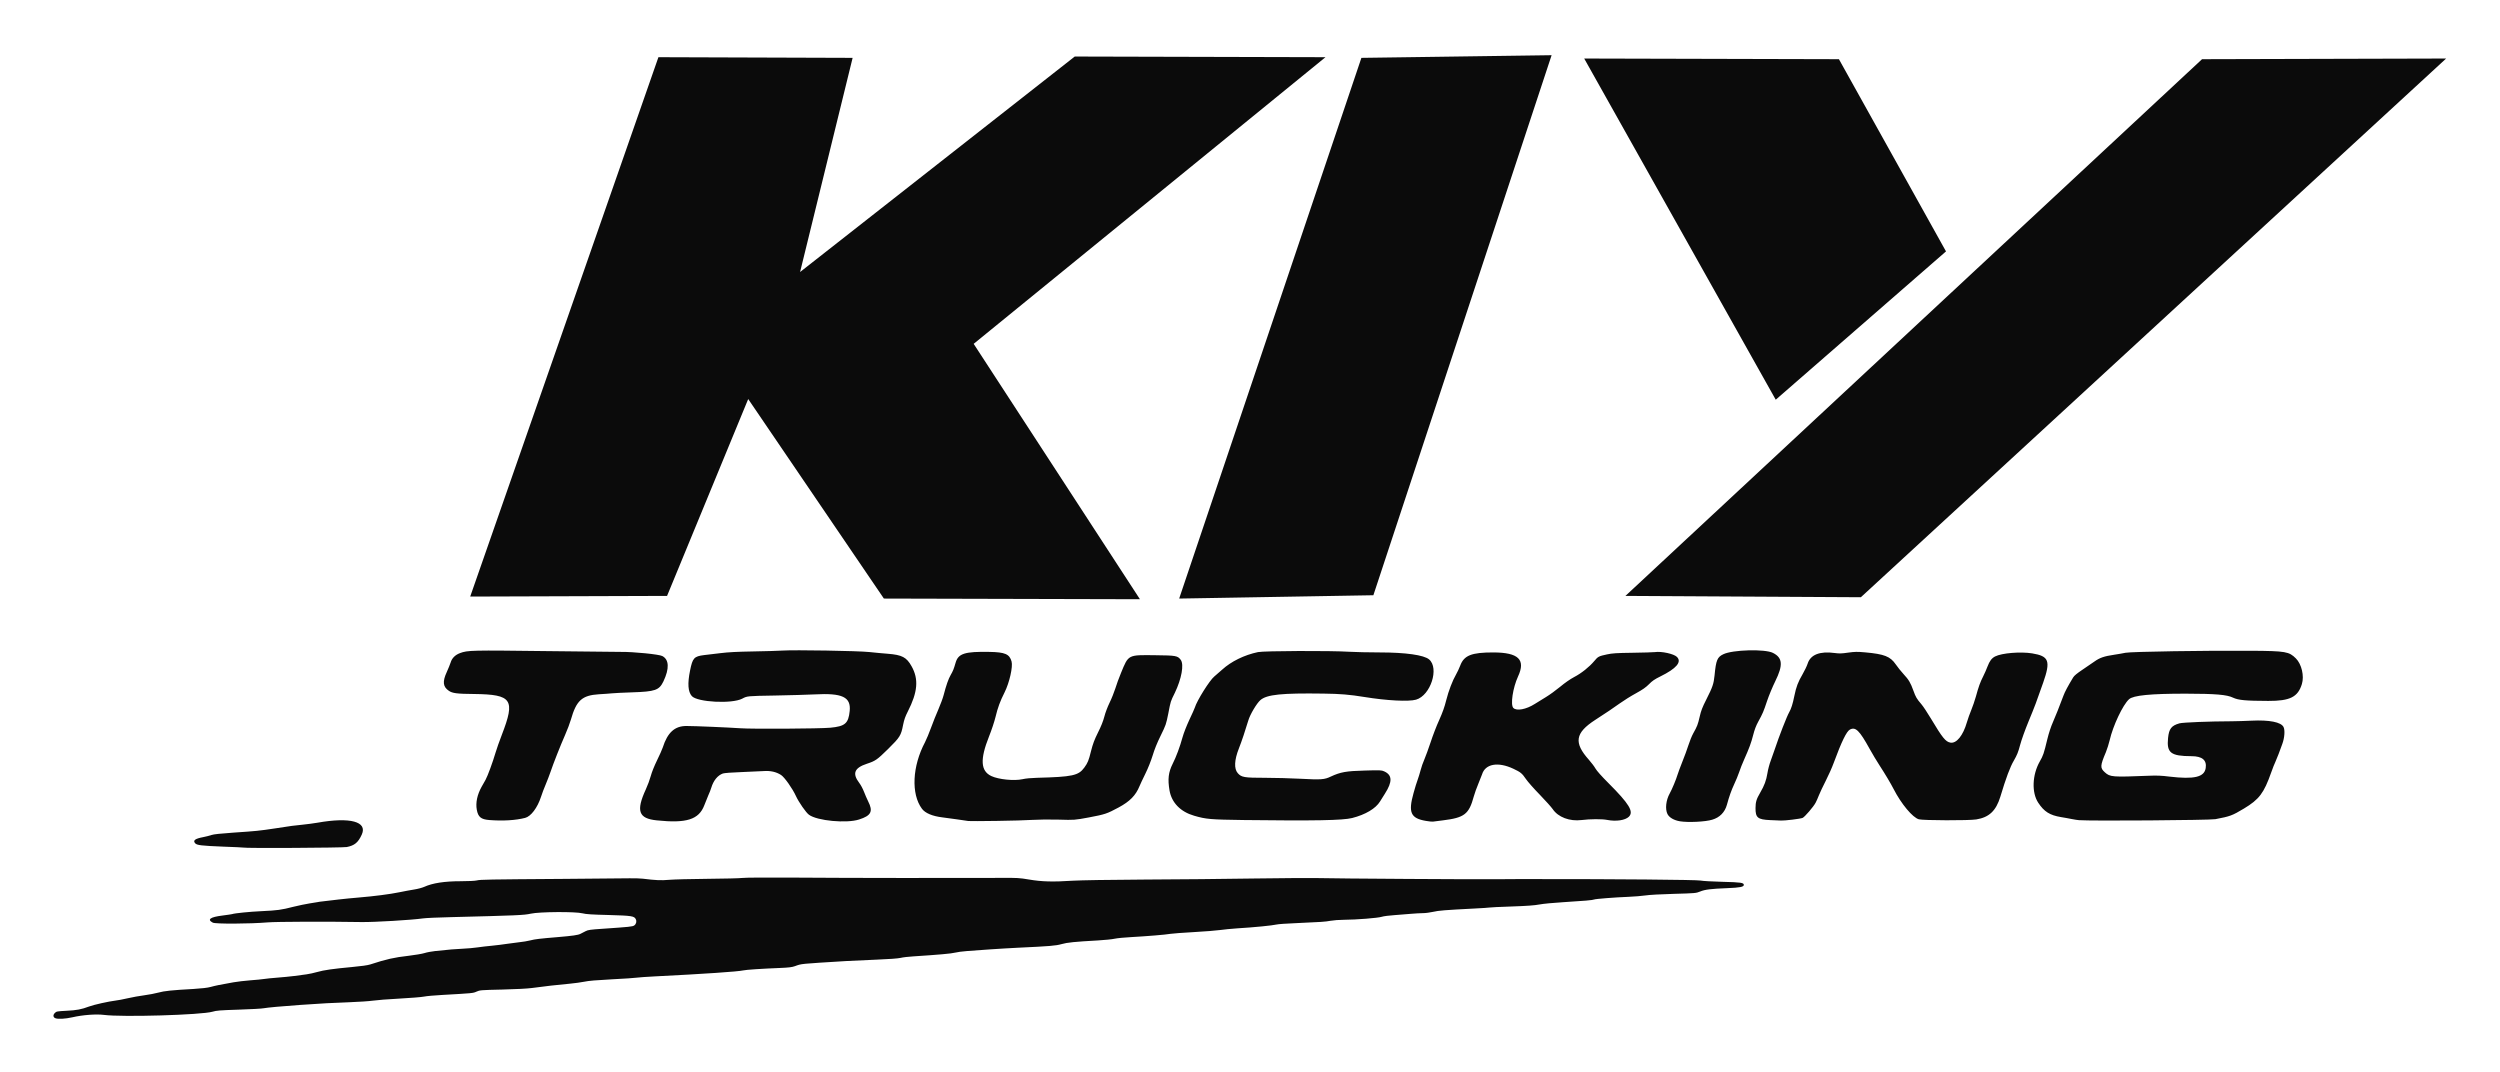
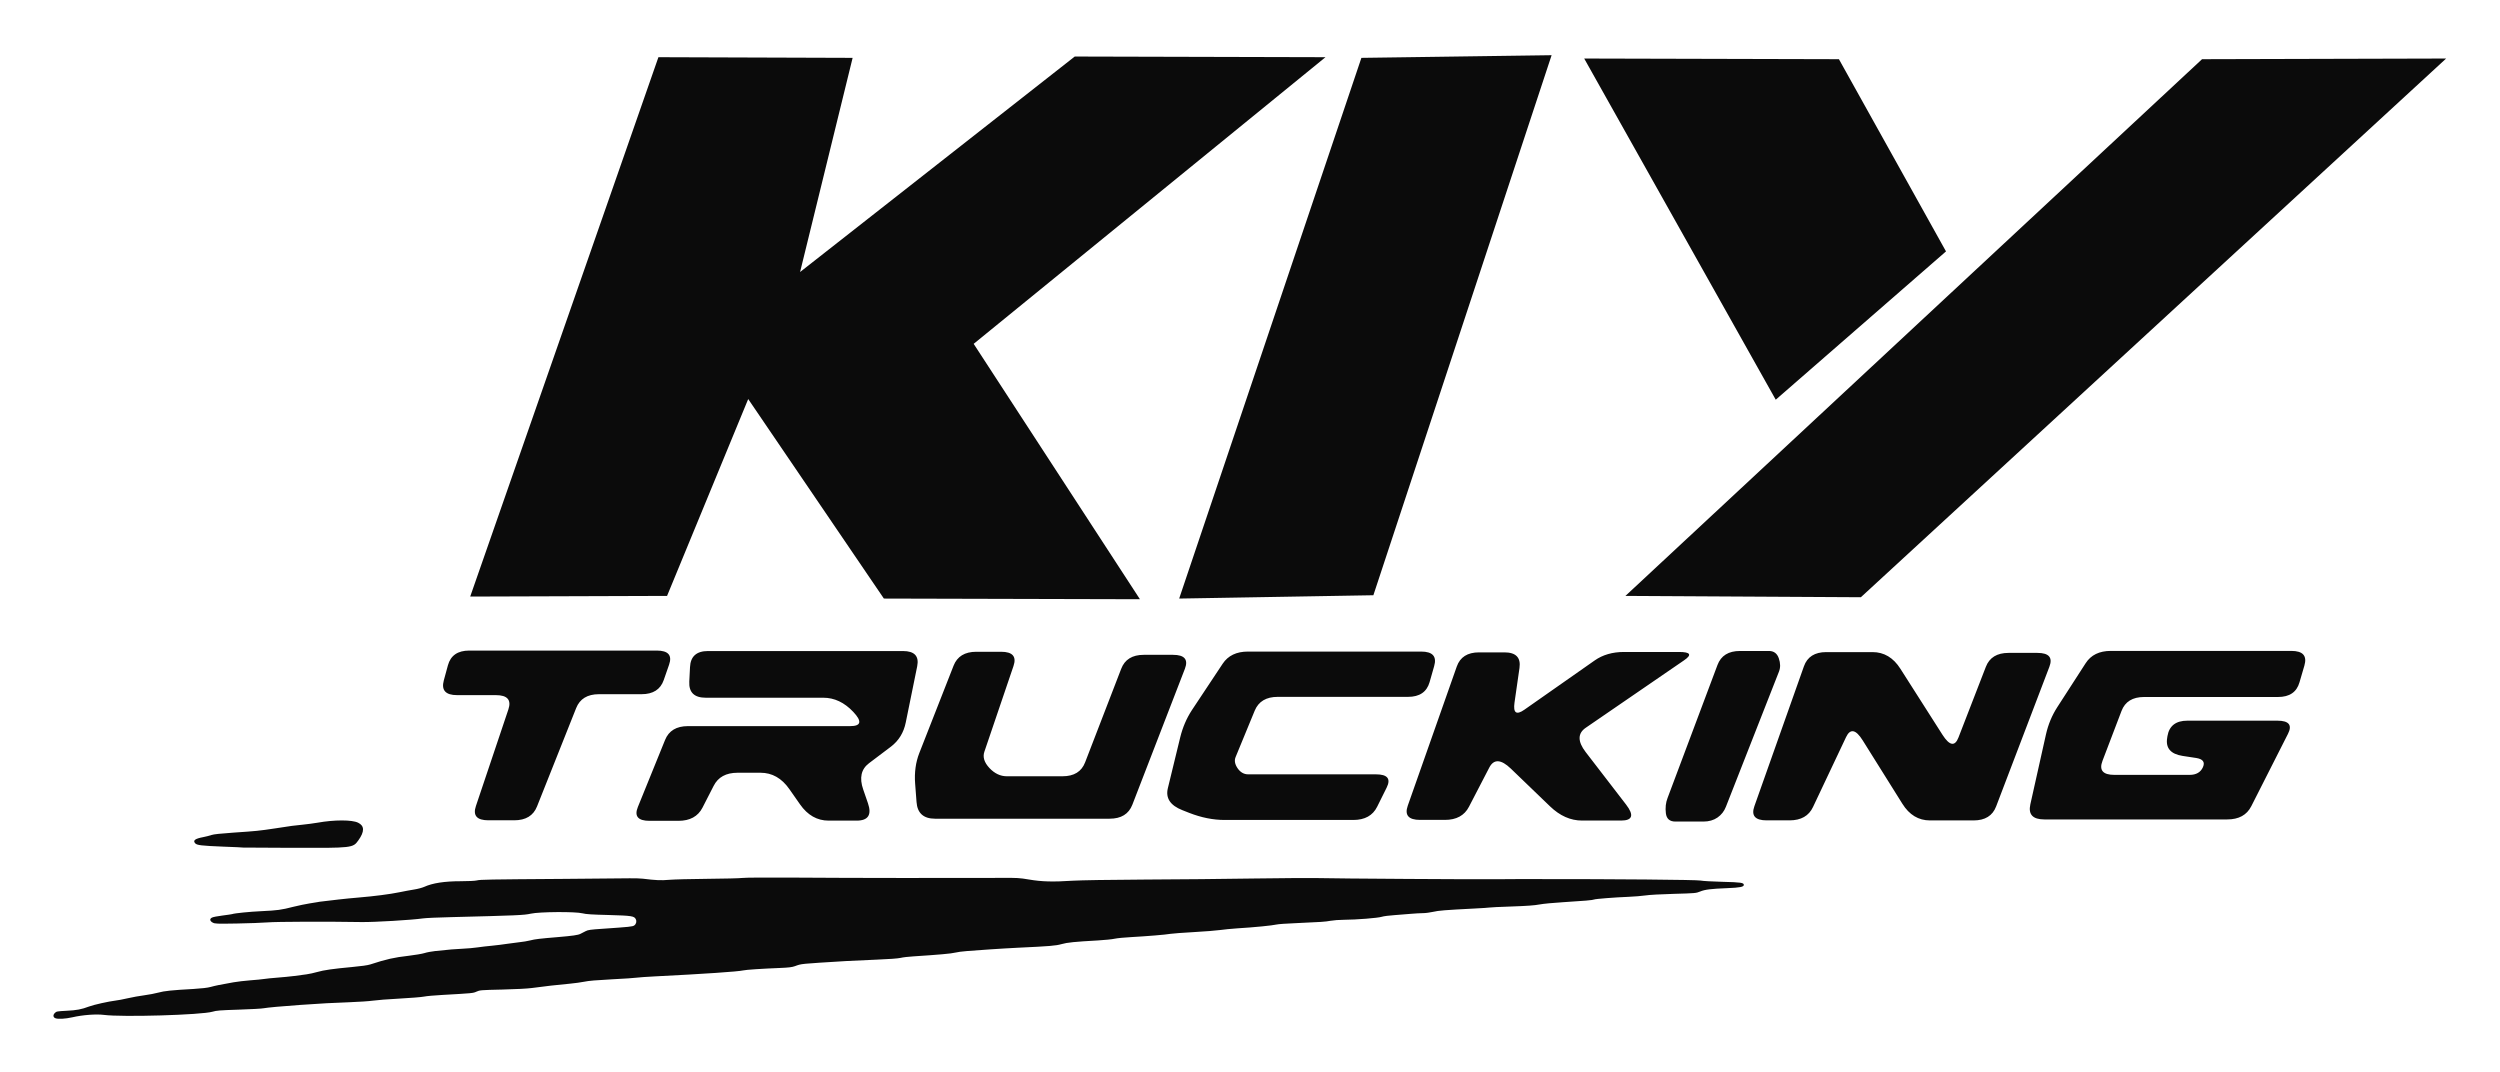
<svg xmlns="http://www.w3.org/2000/svg" viewBox="403 104 3759 1611" width="3759" height="1611">
  <g id="kiy">
    <path fill="#0B0B0B" fill-rule="evenodd" d="M2785.0,192.0L3073.0,705.0L3329.0,482.0L3168.0,193.0ZM4081.0,192.0L3714.0,193.0L2847.0,1000.0L3201.0,1002.0ZM2736.0,187.0L2450.0,191.0L2176.0,1004.0L2468.0,999.0ZM2396.0,190.0L2019.0,189.0L1606.0,513.0L1685.0,191.0L1393.0,190.0L1110.0,1001.0L1406.0,1000.0L1528.0,704.0L1732.0,1004.0L2117.0,1005.0L1867.0,621.0Z" />
  </g>
  <g id="trucking">
-     <path fill="#0B0B0B" fill-rule="evenodd" d="M486.3,1635.0C482.8,1633.6 482.4,1630.2 485.4,1627.2C487.8,1624.7 488.6,1624.6 502.9,1623.8C518.2,1623.1 525.4,1621.7 536.9,1617.4C543.9,1614.7 566.6,1609.7 576.5,1608.5C579.8,1608.2 588.1,1606.6 595.0,1605.0C601.9,1603.4 613.1,1601.4 620.0,1600.5C626.9,1599.6 636.3,1597.8 641.0,1596.5C649.8,1594.0 661.5,1592.8 694.0,1591.0C706.6,1590.2 714.9,1589.3 720.0,1587.9C727.3,1585.9 731.8,1585.0 754.0,1581.0C759.8,1580.0 771.2,1578.6 779.5,1578.0C787.8,1577.4 797.0,1576.5 800.0,1576.0C803.0,1575.5 811.9,1574.6 819.8,1574.0C827.7,1573.4 839.2,1572.3 845.3,1571.5C851.5,1570.6 859.9,1569.5 864.0,1569.0C868.1,1568.4 875.3,1566.9 880.0,1565.5C890.0,1562.6 903.6,1560.7 932.5,1558.0C945.8,1556.8 955.7,1555.4 959.5,1554.2C984.0,1546.2 995.5,1543.6 1017.5,1541.1C1026.8,1540.0 1037.5,1538.2 1041.1,1537.1C1044.7,1535.9 1052.0,1534.6 1057.3,1534.0C1080.1,1531.6 1086.2,1531.1 1098.5,1530.5C1105.7,1530.2 1115.8,1529.3 1121.0,1528.5C1126.2,1527.7 1135.9,1526.6 1142.5,1526.0C1149.1,1525.4 1159.9,1524.0 1166.5,1523.0C1173.1,1522.0 1181.7,1520.9 1185.5,1520.5C1189.3,1520.2 1196.0,1519.0 1200.2,1518.0C1207.4,1516.1 1214.6,1515.3 1242.0,1513.0C1264.2,1511.1 1272.2,1510.0 1275.8,1508.1C1277.8,1507.1 1281.4,1505.2 1283.6,1504.1C1287.1,1502.2 1291.0,1501.7 1309.1,1500.5C1349.5,1497.7 1353.9,1497.3 1356.5,1495.6C1359.5,1493.6 1360.6,1489.7 1359.1,1486.4C1356.8,1481.3 1353.2,1480.8 1318.0,1479.8C1292.8,1479.2 1284.0,1478.6 1279.0,1477.3C1268.4,1474.5 1214.0,1474.9 1201.0,1477.8C1191.0,1480.1 1180.1,1480.5 1081.6,1483.0C1062.4,1483.4 1043.3,1484.3 1039.1,1484.9C1022.5,1487.3 965.6,1490.7 946.5,1490.4C895.2,1489.5 818.5,1489.8 805.5,1490.9C777.8,1493.2 727.0,1493.4 723.0,1491.3C714.0,1486.6 718.9,1482.9 737.5,1480.6C744.7,1479.7 751.1,1478.7 751.8,1478.5C755.7,1477.1 779.0,1474.8 796.6,1474.0C820.0,1472.9 825.7,1472.2 844.3,1467.4C851.9,1465.5 862.7,1463.3 868.3,1462.4C873.9,1461.6 879.2,1460.7 880.0,1460.5C880.8,1460.2 885.3,1459.6 890.0,1459.1C894.7,1458.5 904.6,1457.4 912.0,1456.5C919.4,1455.6 933.1,1454.3 942.5,1453.5C965.3,1451.6 988.9,1448.6 1003.5,1445.6C1010.1,1444.2 1020.0,1442.4 1025.5,1441.5C1030.9,1440.7 1037.9,1438.8 1040.8,1437.5C1053.3,1431.8 1071.2,1429.0 1096.0,1429.0C1106.9,1429.0 1117.5,1428.5 1120.0,1427.8C1125.2,1426.5 1135.7,1426.3 1251.0,1425.5C1298.0,1425.1 1342.3,1424.7 1349.5,1424.6C1356.7,1424.5 1365.7,1424.7 1369.5,1425.2C1389.1,1427.6 1396.9,1428.0 1409.0,1426.9C1415.9,1426.3 1442.0,1425.6 1467.0,1425.4C1492.0,1425.2 1515.4,1424.6 1519.0,1424.1C1523.0,1423.5 1555.9,1423.3 1603.5,1423.6C1676.0,1424.2 1848.6,1424.3 1908.5,1424.0C1932.6,1423.8 1935.6,1424.0 1950.5,1426.5C1969.4,1429.7 1985.9,1430.2 2016.5,1428.2C2028.7,1427.5 2070.7,1426.8 2124.5,1426.5C2172.9,1426.3 2247.1,1425.6 2289.5,1424.9C2331.8,1424.3 2374.8,1424.0 2385.0,1424.3C2407.7,1425.0 2630.1,1426.4 2653.0,1426.0C2662.1,1425.9 2675.9,1425.8 2683.8,1425.8C2691.6,1425.8 2703.8,1425.8 2711.0,1425.8C2830.6,1425.7 2954.6,1426.8 2960.0,1428.0C2963.0,1428.7 2977.9,1429.5 2993.0,1429.9C3020.9,1430.6 3025.0,1431.2 3025.0,1434.6C3025.0,1437.5 3018.9,1438.7 3000.5,1439.4C2975.3,1440.4 2966.6,1441.5 2959.3,1444.5C2953.2,1447.0 2952.2,1447.1 2919.7,1448.0C2900.8,1448.5 2882.4,1449.5 2877.0,1450.4C2871.8,1451.2 2860.1,1452.1 2851.0,1452.5C2832.0,1453.2 2801.4,1455.6 2799.9,1456.5C2798.5,1457.4 2784.1,1458.7 2754.0,1460.5C2739.0,1461.4 2723.2,1462.9 2717.5,1464.0C2710.2,1465.4 2698.9,1466.2 2675.5,1467.0C2657.9,1467.6 2642.9,1468.3 2642.1,1468.6C2641.4,1468.8 2631.9,1469.5 2621.1,1470.0C2574.6,1472.4 2566.2,1473.1 2558.0,1475.0C2553.3,1476.1 2546.3,1477.0 2542.5,1477.0C2538.7,1477.0 2530.6,1477.5 2524.6,1478.0C2518.7,1478.6 2507.4,1479.5 2499.6,1480.0C2491.9,1480.5 2483.2,1481.6 2480.5,1482.5C2474.9,1484.3 2442.7,1486.9 2423.5,1487.0C2416.9,1487.0 2407.9,1487.7 2403.5,1488.5C2395.2,1490.0 2390.7,1490.3 2350.5,1492.1C2337.3,1492.6 2324.7,1493.5 2322.5,1494.1C2316.1,1495.6 2289.4,1498.3 2262.9,1499.9C2254.3,1500.5 2242.8,1501.6 2237.4,1502.4C2232.0,1503.2 2214.2,1504.6 2198.0,1505.5C2181.8,1506.4 2166.0,1507.6 2163.0,1508.1C2155.9,1509.4 2127.6,1511.7 2104.3,1513.0C2094.3,1513.5 2083.1,1514.6 2079.3,1515.4C2075.6,1516.3 2064.4,1517.4 2054.5,1518.0C2018.6,1520.0 2007.7,1521.1 1999.0,1523.6C1990.3,1526.0 1982.6,1526.7 1933.5,1529.0C1922.5,1529.5 1903.6,1530.7 1891.5,1531.5C1879.4,1532.4 1863.9,1533.5 1857.0,1534.0C1850.1,1534.5 1842.0,1535.6 1839.0,1536.4C1834.1,1537.8 1813.7,1539.6 1776.5,1542.0C1769.3,1542.4 1760.6,1543.4 1757.0,1544.3C1752.9,1545.2 1739.8,1546.2 1721.5,1546.9C1705.5,1547.5 1685.1,1548.5 1676.0,1549.0C1604.6,1553.4 1608.8,1552.9 1598.0,1556.8C1593.8,1558.3 1588.7,1558.9 1576.5,1559.4C1548.7,1560.5 1524.6,1562.1 1520.5,1563.1C1513.0,1564.9 1461.4,1568.4 1387.5,1572.1C1375.4,1572.7 1363.2,1573.6 1360.5,1574.0C1357.8,1574.5 1340.9,1575.6 1323.0,1576.5C1300.3,1577.7 1287.8,1578.7 1281.5,1580.1C1276.5,1581.1 1267.1,1582.4 1260.5,1583.0C1245.5,1584.3 1217.0,1587.5 1202.5,1589.6C1195.6,1590.5 1178.9,1591.4 1158.0,1591.9C1126.1,1592.6 1124.3,1592.8 1119.5,1595.0C1114.2,1597.4 1113.9,1597.4 1068.0,1600.0C1056.7,1600.6 1044.3,1601.7 1040.4,1602.5C1036.5,1603.3 1019.9,1604.6 1003.4,1605.5C987.0,1606.3 969.0,1607.8 963.5,1608.6C958.0,1609.4 941.8,1610.5 927.5,1611.0C902.9,1611.9 886.9,1612.7 854.5,1615.0C827.5,1616.9 804.5,1619.0 799.5,1620.0C796.8,1620.6 779.9,1621.5 762.0,1622.1C734.0,1623.0 728.5,1623.4 722.5,1625.2C706.0,1630.1 586.7,1633.6 559.3,1630.0C547.9,1628.5 527.4,1630.0 511.8,1633.6C501.1,1636.0 490.3,1636.6 486.3,1635.0ZM768.7,1378.4C768.6,1378.2 755.0,1377.6 738.5,1377.0C706.1,1375.7 699.1,1374.9 696.5,1372.0C692.6,1367.7 696.2,1365.0 709.0,1362.6C713.1,1361.8 718.5,1360.4 721.0,1359.5C724.1,1358.4 734.4,1357.3 754.5,1355.9C787.4,1353.7 792.9,1353.2 816.5,1349.6C841.6,1345.7 845.4,1345.2 858.0,1344.0C864.3,1343.4 874.5,1342.0 880.5,1341.0C929.5,1332.3 955.8,1339.4 947.0,1358.8C941.6,1370.8 936.1,1375.3 924.4,1377.6C917.6,1378.8 769.9,1379.6 768.7,1378.4ZM2547.0,1338.3C2524.1,1334.4 2520.2,1325.8 2528.4,1296.5C2530.5,1288.8 2533.3,1279.7 2534.6,1276.4C2535.9,1273.0 2537.8,1266.6 2539.0,1262.1C2540.1,1257.6 2542.7,1250.3 2544.7,1245.8C2546.7,1241.2 2550.9,1229.6 2554.1,1220.0C2557.2,1210.4 2563.0,1195.3 2567.0,1186.6C2572.1,1175.2 2575.1,1166.8 2577.5,1157.0C2581.1,1142.7 2587.0,1127.3 2592.4,1118.0C2594.2,1115.0 2596.9,1109.1 2598.5,1105.0C2604.3,1089.4 2615.4,1085.0 2648.4,1085.0C2686.3,1085.1 2697.3,1095.8 2685.5,1121.2C2677.7,1138.2 2673.8,1163.9 2678.5,1168.5C2683.4,1173.4 2697.8,1170.7 2710.8,1162.4C2714.5,1160.0 2722.0,1155.4 2727.5,1152.1C2733.0,1148.8 2742.6,1141.8 2748.9,1136.6C2756.1,1130.6 2763.9,1125.2 2769.9,1122.0C2780.9,1116.3 2792.7,1106.8 2800.1,1098.0C2805.8,1091.1 2806.9,1090.6 2819.5,1087.9C2826.9,1086.3 2833.7,1085.8 2857.8,1085.5C2873.9,1085.3 2888.9,1084.8 2891.3,1084.5C2901.1,1083.0 2919.8,1087.1 2924.4,1091.7C2932.1,1099.3 2923.7,1109.2 2899.5,1121.1C2890.8,1125.4 2887.3,1127.8 2882.4,1132.8C2877.7,1137.5 2873.1,1140.8 2862.9,1146.4C2855.5,1150.4 2844.5,1157.3 2838.5,1161.6C2827.7,1169.3 2819.6,1174.8 2801.5,1186.5C2771.3,1206.1 2769.0,1220.7 2792.2,1246.6C2795.9,1250.8 2800.3,1256.6 2801.9,1259.5C2803.8,1262.9 2811.2,1271.2 2821.2,1281.2C2852.8,1312.8 2859.8,1324.4 2852.2,1332.0C2846.7,1337.4 2832.9,1339.5 2819.4,1336.8C2811.8,1335.3 2793.7,1335.4 2781.2,1337.0C2763.1,1339.3 2745.7,1332.7 2737.6,1320.5C2735.6,1317.6 2726.9,1307.9 2718.3,1299.0C2709.6,1290.1 2700.3,1279.6 2697.5,1275.5C2691.5,1266.7 2689.5,1265.1 2678.5,1259.9C2655.4,1249.0 2636.2,1252.5 2631.4,1268.4C2631.1,1269.5 2628.6,1275.7 2626.0,1282.0C2623.3,1288.3 2620.2,1297.1 2619.0,1301.5C2611.7,1328.3 2605.0,1333.5 2572.5,1337.5C2565.3,1338.3 2558.6,1339.2 2557.5,1339.4C2556.4,1339.6 2551.7,1339.1 2547.0,1338.3ZM2929.0,1338.9C2920.0,1337.4 2912.9,1333.3 2910.2,1328.0C2906.5,1320.5 2907.9,1307.2 2913.6,1297.0C2917.0,1291.0 2923.3,1275.8 2925.4,1268.7C2926.3,1265.6 2929.6,1256.9 2932.6,1249.3C2935.7,1241.7 2939.8,1230.5 2941.7,1224.5C2943.6,1218.5 2946.8,1210.6 2948.8,1207.0C2955.0,1195.9 2955.9,1193.5 2958.6,1181.8C2960.7,1172.6 2962.5,1167.8 2968.7,1155.6C2978.2,1136.8 2979.7,1132.2 2981.0,1119.6C2983.2,1096.6 2985.1,1092.0 2994.2,1087.7C3008.2,1080.9 3056.8,1079.6 3068.8,1085.7C3083.4,1093.0 3084.3,1104.0 3072.3,1128.3C3068.2,1136.6 3062.7,1149.9 3060.0,1157.9C3054.6,1174.1 3053.5,1176.7 3046.7,1189.1C3043.4,1195.1 3041.1,1201.2 3039.1,1209.1C3036.0,1221.2 3033.1,1229.0 3025.5,1246.0C3022.9,1251.8 3019.5,1260.3 3018.0,1265.0C3016.4,1269.7 3013.1,1277.8 3010.6,1283.0C3006.4,1292.0 3003.0,1301.4 2999.6,1314.0C2996.5,1325.3 2988.8,1333.2 2977.5,1336.5C2967.1,1339.7 2941.4,1340.9 2929.0,1338.9ZM1390.5,1337.5C1363.0,1334.7 1359.1,1323.4 1374.1,1290.8C1376.8,1285.0 1380.1,1276.0 1381.5,1270.8C1383.0,1265.2 1386.7,1255.9 1390.8,1247.5C1394.6,1239.8 1398.5,1231.0 1399.5,1228.0C1406.7,1205.4 1417.5,1195.6 1435.0,1195.6C1448.0,1195.6 1498.6,1197.8 1516.0,1199.0C1533.6,1200.3 1634.9,1199.7 1651.5,1198.2C1673.7,1196.1 1678.7,1191.8 1680.6,1173.0C1682.7,1152.0 1669.5,1145.8 1627.8,1148.1C1617.7,1148.6 1590.8,1149.4 1568.0,1149.8C1526.5,1150.5 1526.5,1150.5 1519.0,1154.5C1503.6,1162.6 1451.4,1159.9 1443.2,1150.6C1437.4,1144.0 1436.6,1131.7 1440.6,1112.1C1444.4,1093.3 1446.6,1090.9 1461.6,1089.0C1465.9,1088.5 1476.9,1087.2 1486.0,1086.1C1498.0,1084.6 1511.6,1083.9 1535.5,1083.5C1553.7,1083.2 1573.5,1082.6 1579.5,1082.2C1597.4,1081.0 1693.2,1082.6 1710.0,1084.4C1718.0,1085.3 1730.6,1086.4 1738.0,1087.0C1759.4,1088.7 1766.1,1092.3 1773.6,1105.7C1784.6,1125.2 1782.9,1144.6 1767.9,1174.0C1764.2,1181.2 1762.5,1186.0 1760.9,1193.9C1757.8,1210.0 1756.3,1212.4 1738.3,1230.2C1721.7,1246.5 1719.4,1248.1 1706.4,1252.4C1687.6,1258.6 1684.2,1267.0 1694.9,1281.1C1697.2,1284.0 1700.4,1290.1 1702.1,1294.5C1703.8,1298.9 1706.6,1305.4 1708.4,1309.0C1716.1,1324.1 1712.9,1330.4 1694.7,1336.2C1675.9,1342.3 1631.8,1338.2 1619.4,1329.1C1615.0,1326.0 1603.9,1310.0 1599.8,1301.0C1594.6,1289.6 1582.6,1272.6 1577.3,1269.2C1570.1,1264.6 1561.4,1262.6 1551.0,1263.4C1546.3,1263.7 1531.5,1264.4 1518.0,1264.9C1503.5,1265.4 1492.1,1266.3 1490.0,1267.0C1482.1,1269.8 1475.8,1277.5 1472.5,1288.4C1471.7,1291.1 1469.7,1296.3 1468.0,1299.9C1466.4,1303.5 1463.7,1310.2 1462.0,1314.8C1453.8,1336.3 1435.3,1342.2 1390.5,1337.5ZM1858.5,1338.4C1856.8,1338.2 1849.4,1337.1 1842.0,1336.0C1834.6,1335.0 1824.6,1333.6 1819.9,1333.0C1805.0,1331.2 1794.0,1326.6 1789.2,1320.0C1772.7,1297.8 1774.7,1256.0 1793.9,1219.9C1796.0,1215.8 1800.1,1206.0 1803.0,1198.0C1805.9,1190.0 1810.8,1177.7 1814.0,1170.5C1817.1,1163.3 1820.7,1153.7 1821.9,1149.0C1825.7,1134.3 1829.1,1124.7 1832.4,1119.0C1836.0,1112.7 1837.0,1110.3 1839.9,1100.3C1843.9,1086.6 1853.7,1083.5 1890.7,1084.2C1914.2,1084.6 1920.9,1087.5 1924.0,1098.6C1926.2,1106.5 1920.8,1130.4 1913.5,1145.0C1906.7,1158.5 1903.2,1168.1 1899.9,1181.9C1898.2,1188.9 1893.9,1201.9 1890.0,1211.6C1876.4,1245.8 1877.4,1263.3 1893.6,1270.9C1904.4,1276.0 1927.8,1278.4 1940.4,1275.6C1945.0,1274.5 1953.9,1273.7 1962.3,1273.5C2015.6,1272.1 2024.6,1270.2 2033.4,1258.1C2038.6,1250.9 2039.9,1247.8 2043.5,1233.2C2046.3,1222.3 2048.4,1216.6 2053.9,1205.5C2058.6,1196.2 2061.8,1188.1 2063.5,1181.5C2064.9,1175.8 2068.4,1166.7 2071.4,1160.5C2074.4,1154.5 2078.2,1144.8 2080.0,1139.2C2081.7,1133.5 2085.6,1122.9 2088.6,1115.7C2100.0,1088.0 2098.6,1088.7 2140.4,1089.2C2171.3,1089.5 2173.8,1090.0 2178.4,1096.2C2183.5,1103.2 2179.6,1124.6 2169.6,1145.5C2162.8,1159.4 2163.4,1157.5 2159.6,1177.1C2156.4,1193.0 2156.0,1194.2 2148.2,1210.1C2142.8,1221.0 2138.8,1231.0 2136.1,1240.0C2133.5,1248.3 2129.4,1258.8 2125.1,1267.5C2121.3,1275.2 2117.4,1283.5 2116.4,1286.0C2110.7,1300.0 2101.9,1309.0 2084.8,1318.2C2067.3,1327.6 2064.5,1328.5 2040.2,1333.1C2018.5,1337.1 2018.5,1337.1 1995.0,1336.4C1981.2,1336.0 1964.7,1336.2 1955.0,1336.8C1937.9,1338.0 1863.8,1339.1 1858.5,1338.4ZM1138.7,1337.0C1126.2,1336.0 1121.9,1332.5 1119.9,1321.5C1118.0,1311.0 1120.5,1299.0 1127.1,1287.1C1128.9,1284.0 1131.5,1279.2 1133.1,1276.5C1136.3,1270.7 1143.9,1250.0 1148.1,1235.7C1149.7,1230.3 1153.9,1218.2 1157.5,1209.0C1178.1,1155.7 1173.0,1148.2 1116.0,1147.5C1090.1,1147.3 1083.3,1146.4 1077.9,1142.7C1068.9,1136.6 1068.1,1128.9 1074.8,1114.4C1077.1,1109.3 1079.7,1102.9 1080.6,1100.1C1082.5,1093.7 1087.4,1088.7 1094.7,1086.0C1106.2,1081.7 1112.1,1081.6 1225.0,1083.0C1283.6,1083.7 1334.0,1084.3 1337.0,1084.2C1355.4,1084.0 1393.8,1087.8 1398.8,1090.4C1409.1,1095.7 1409.7,1109.3 1400.5,1128.6C1394.1,1141.8 1388.3,1143.9 1353.5,1145.0C1339.8,1145.5 1326.0,1146.1 1323.0,1146.5C1320.0,1146.8 1311.2,1147.5 1303.5,1147.9C1278.1,1149.5 1269.6,1157.2 1261.4,1186.0C1259.9,1191.2 1256.0,1201.6 1252.7,1209.0C1245.6,1225.1 1235.0,1252.0 1230.8,1264.5C1229.1,1269.5 1225.8,1278.0 1223.5,1283.5C1221.1,1289.0 1218.0,1297.3 1216.5,1302.0C1211.1,1318.6 1201.3,1331.6 1192.5,1333.8C1178.1,1337.5 1158.8,1338.6 1138.7,1337.0ZM2273.0,1337.0C2223.0,1336.3 2216.5,1335.8 2198.4,1330.5C2178.0,1324.6 2164.7,1310.9 2161.5,1292.6C2158.6,1275.5 2159.8,1265.3 2166.2,1252.5C2171.4,1242.3 2177.1,1227.0 2181.0,1212.8C2182.8,1206.2 2187.1,1195.4 2191.4,1186.1C2195.5,1177.5 2199.1,1169.4 2199.5,1168.0C2202.7,1157.4 2221.7,1127.0 2228.8,1121.2C2231.3,1119.2 2236.6,1114.5 2240.6,1110.9C2254.2,1098.5 2274.0,1088.8 2294.5,1084.5C2303.7,1082.6 2403.2,1082.2 2432.1,1084.0C2440.6,1084.5 2461.0,1085.0 2477.5,1085.0C2516.6,1085.0 2544.0,1088.9 2551.8,1095.5C2567.3,1108.6 2554.0,1149.7 2532.2,1156.0C2521.2,1159.2 2488.3,1157.5 2454.5,1152.0C2432.4,1148.4 2418.3,1147.2 2393.0,1146.9C2329.9,1146.0 2307.9,1148.3 2298.2,1156.6C2292.7,1161.3 2282.5,1178.4 2279.9,1187.5C2275.9,1201.0 2269.7,1219.6 2265.8,1229.3C2258.9,1246.8 2258.3,1259.9 2264.1,1266.5C2269.6,1272.8 2273.8,1273.5 2305.0,1273.5C2320.1,1273.5 2343.8,1274.2 2357.5,1274.9C2389.6,1276.6 2394.3,1276.3 2404.1,1271.6C2418.4,1264.9 2427.3,1263.3 2455.2,1262.6C2478.3,1261.9 2480.2,1262.0 2484.2,1263.8C2496.5,1269.3 2496.9,1279.3 2485.4,1297.3C2482.7,1301.5 2479.4,1306.8 2478.0,1309.1C2471.5,1319.7 2456.1,1328.9 2436.0,1334.0C2421.9,1337.5 2380.1,1338.3 2273.0,1337.0ZM3064.5,1337.1C3045.9,1336.3 3042.5,1333.4 3042.6,1319.0C3042.7,1309.8 3043.9,1305.7 3049.6,1295.9C3056.0,1284.9 3058.7,1277.6 3060.5,1266.6C3061.3,1261.2 3063.6,1252.7 3065.5,1247.7C3067.3,1242.6 3070.0,1235.1 3071.4,1231.0C3077.8,1211.6 3089.9,1180.6 3093.2,1175.0C3096.2,1169.8 3098.6,1162.4 3101.0,1150.3C3103.8,1136.6 3106.6,1129.3 3113.4,1117.7C3116.3,1112.7 3119.8,1105.5 3121.0,1101.8C3125.3,1088.3 3139.3,1082.8 3161.9,1085.9C3168.7,1086.8 3172.2,1086.7 3181.8,1085.3C3192.0,1083.9 3195.2,1083.8 3207.5,1084.9C3236.3,1087.5 3245.2,1091.0 3253.4,1102.9C3256.2,1107.0 3261.5,1113.6 3265.1,1117.5C3273.1,1126.1 3275.7,1130.6 3280.0,1142.5C3283.5,1152.2 3284.9,1154.6 3292.1,1163.0C3294.7,1166.0 3300.9,1175.4 3306.0,1183.9C3323.8,1213.6 3328.3,1219.2 3335.6,1220.6C3344.7,1222.3 3354.7,1210.0 3360.4,1190.1C3361.9,1184.9 3364.9,1176.6 3367.0,1171.6C3369.1,1166.6 3372.2,1157.5 3373.9,1151.5C3378.0,1136.5 3380.4,1129.8 3384.9,1121.0C3387.0,1116.9 3389.9,1110.2 3391.4,1106.2C3394.6,1097.8 3397.7,1093.7 3402.9,1091.0C3413.0,1085.9 3440.9,1083.6 3458.5,1086.4C3483.9,1090.6 3486.6,1097.6 3475.1,1130.5C3464.8,1160.0 3462.7,1165.6 3453.1,1188.8C3447.8,1201.7 3442.4,1216.7 3440.4,1224.3C3437.6,1235.0 3435.8,1239.3 3431.1,1247.5C3425.4,1257.1 3419.2,1273.7 3410.7,1302.0C3404.2,1323.2 3393.8,1333.0 3374.5,1336.1C3363.4,1337.9 3294.7,1337.7 3288.2,1335.9C3278.8,1333.3 3261.6,1312.6 3250.3,1290.5C3246.0,1282.1 3237.8,1268.3 3228.6,1254.1C3224.8,1248.3 3218.4,1237.6 3214.3,1230.2C3198.8,1202.1 3193.0,1196.5 3184.5,1201.0C3179.5,1203.7 3172.1,1218.7 3160.2,1251.0C3157.7,1257.9 3152.3,1270.0 3148.2,1278.0C3144.1,1286.0 3139.5,1295.8 3137.9,1299.8C3136.3,1303.9 3134.1,1308.9 3133.0,1310.9C3130.0,1316.8 3116.5,1332.5 3113.4,1333.8C3110.1,1335.2 3086.3,1338.1 3081.0,1337.8C3079.1,1337.7 3071.7,1337.4 3064.5,1337.1ZM3529.0,1337.2C3527.1,1337.1 3522.1,1336.3 3518.0,1335.5C3513.9,1334.6 3506.7,1333.4 3502.0,1332.6C3485.1,1329.8 3476.6,1324.5 3467.7,1311.0C3457.6,1295.8 3458.6,1269.1 3470.0,1249.0C3475.2,1239.9 3476.1,1237.3 3481.4,1215.3C3483.6,1206.3 3486.7,1196.7 3490.0,1189.3C3494.6,1178.7 3498.2,1169.6 3505.6,1150.0C3507.7,1144.3 3512.2,1135.8 3520.2,1122.6C3521.8,1119.9 3526.0,1116.5 3534.0,1111.1C3540.3,1106.9 3548.6,1101.3 3552.3,1098.6C3560.2,1093.0 3566.7,1090.7 3581.7,1088.5C3587.6,1087.6 3595.4,1086.3 3599.0,1085.5C3607.1,1083.8 3721.6,1082.0 3788.6,1082.5C3840.0,1082.9 3844.7,1083.7 3855.1,1094.0C3863.7,1102.6 3867.9,1120.4 3864.1,1132.6C3858.1,1152.1 3846.2,1158.0 3813.5,1157.9C3779.7,1157.8 3768.6,1156.8 3760.6,1153.0C3751.3,1148.5 3734.6,1147.1 3689.4,1147.0C3636.5,1147.0 3610.6,1149.5 3604.2,1155.4C3594.9,1163.8 3580.0,1195.4 3575.1,1217.0C3573.9,1222.2 3571.3,1230.3 3569.4,1235.0C3560.7,1255.6 3560.6,1258.7 3567.8,1265.2C3575.8,1272.4 3578.6,1272.6 3634.4,1270.4C3645.8,1269.9 3653.1,1270.2 3664.9,1271.7C3702.2,1276.1 3717.5,1272.5 3719.5,1258.8C3721.3,1246.9 3714.2,1241.0 3698.1,1241.0C3666.9,1240.9 3660.6,1236.0 3662.9,1213.6C3664.3,1199.7 3668.0,1195.0 3680.1,1191.6C3685.3,1190.2 3725.1,1188.6 3759.0,1188.5C3765.9,1188.4 3779.2,1188.1 3788.5,1187.6C3815.3,1186.3 3832.8,1189.8 3836.5,1197.1C3838.9,1201.7 3838.1,1213.3 3834.7,1222.5C3833.3,1226.3 3830.8,1233.2 3829.1,1237.7C3827.4,1242.2 3825.2,1247.6 3824.2,1249.7C3823.1,1251.8 3820.3,1258.9 3818.0,1265.4C3807.0,1296.6 3799.9,1306.0 3776.9,1319.8C3759.2,1330.4 3756.2,1331.5 3734.0,1335.7C3725.4,1337.3 3546.6,1338.6 3529.0,1337.2Z" />
+     <path fill="#0B0B0B" fill-rule="evenodd" d="M3484.4,1106.7Q3492.5,1085.7 3466.5,1085.7L3423.0,1085.7Q3397.0,1085.7 3388.9,1106.7L3347.8,1212.8Q3339.7,1233.8 3323.7,1208.8L3260.4,1109.5Q3244.5,1084.5 3218.5,1084.5L3149.0,1084.5Q3123.0,1084.5 3115.4,1105.8L3040.9,1316.2Q3033.3,1337.5 3059.3,1337.5L3093.7,1337.5Q3119.7,1337.5 3129.1,1317.3L3178.7,1212.4Q3188.2,1192.3 3203.8,1217.3L3263.4,1312.5Q3279.0,1337.6 3305.0,1337.6L3370.4,1337.6Q3396.4,1337.6 3404.4,1316.5ZM2935.1,1096.9Q2953.6,1084.3 2927.6,1084.3L2844.9,1084.3Q2818.9,1084.3 2800.7,1097.1L2695.1,1171.1Q2676.9,1183.9 2680.2,1160.5L2687.7,1108.3Q2691.0,1084.9 2665.0,1084.9L2626.9,1084.9Q2600.9,1084.9 2593.4,1106.2L2519.7,1315.5Q2512.2,1336.8 2538.2,1336.8L2575.5,1336.8Q2601.5,1336.8 2611.7,1317.1L2642.3,1258.1Q2652.5,1238.4 2674.7,1259.7L2733.6,1316.4Q2755.8,1337.8 2781.8,1337.8L2840.4,1337.8Q2866.4,1337.8 2848.0,1313.8L2787.2,1234.8Q2768.9,1210.9 2787.3,1198.3ZM1781.1,1309.9Q1782.9,1335.0 1808.9,1335.0L2071.4,1335.0Q2097.4,1335.0 2105.6,1314.0L2184.6,1109.6Q2192.7,1088.6 2166.7,1088.6L2122.8,1088.6Q2096.8,1088.6 2088.8,1109.7L2034.6,1250.2Q2026.6,1271.2 2000.6,1271.2L1916.9,1271.2Q1902.4,1271.2 1890.7,1258.8L1890.7,1258.8Q1879.0,1246.3 1883.1,1234.3L1926.9,1105.4Q1934.2,1084.0 1908.2,1084.0L1871.0,1084.0Q1845.0,1084.0 1836.8,1104.9L1785.3,1236.2Q1777.1,1257.1 1779.0,1282.3ZM3867.9,1104.7Q3874.3,1082.7 3848.3,1082.7L3576.9,1082.7Q3550.9,1082.7 3539.0,1101.2L3496.4,1167.2Q3484.4,1185.7 3479.3,1208.3L3455.8,1313.5Q3450.8,1336.1 3476.8,1336.1L3751.9,1336.1Q3777.9,1336.1 3788.0,1316.3L3843.2,1207.4Q3853.3,1187.6 3827.3,1187.6L3692.0,1187.6Q3666.0,1187.6 3662.0,1210.7L3661.6,1213.3Q3657.7,1236.4 3684.8,1240.6L3705.2,1243.7Q3720.5,1246.1 3715.3,1257.6L3715.3,1257.6Q3710.1,1269.1 3695.3,1269.1L3582.2,1269.1Q3556.2,1269.1 3564.3,1248.0L3592.9,1173.0Q3600.9,1152.0 3626.9,1152.0L3828.2,1152.0Q3854.2,1152.0 3860.5,1130.0ZM3077.6,1093.8Q3073.8,1082.8 3062.8,1082.8L3019.3,1082.8Q2993.3,1082.8 2985.4,1103.9L2910.3,1304.0Q2906.3,1314.3 2907.8,1326.8L2907.8,1326.8Q2909.3,1339.3 2922.1,1339.3L2964.2,1339.3Q2976.7,1339.3 2985.5,1333.2L2985.5,1333.2Q2994.2,1327.1 2998.1,1317.0L3077.9,1113.7Q3081.4,1104.8 3077.6,1093.8ZM2559.4,1105.6Q2565.8,1083.7 2539.8,1083.7L2279.5,1083.7Q2253.5,1083.7 2241.4,1102.0L2195.1,1171.8Q2183.1,1190.2 2177.6,1212.6L2159.0,1289.1Q2153.5,1311.5 2180.9,1322.2L2191.0,1326.2Q2218.4,1336.9 2244.4,1336.9L2437.8,1336.9Q2463.8,1336.9 2473.7,1317.0L2488.0,1288.2Q2497.9,1268.3 2471.9,1268.3L2279.8,1268.3Q2270.1,1268.3 2263.8,1259.1L2263.8,1259.1Q2257.6,1249.9 2260.9,1242.2L2289.6,1172.5Q2298.2,1151.8 2324.2,1151.8L2520.1,1151.8Q2546.1,1151.8 2552.5,1129.8ZM1782.1,1105.8Q1786.7,1082.9 1760.7,1082.9L1467.6,1082.9Q1441.6,1082.9 1440.5,1107.1L1439.4,1128.9Q1438.2,1153.1 1464.2,1153.1L1641.0,1153.1Q1665.9,1153.1 1686.0,1174.4L1686.0,1174.4Q1706.2,1195.8 1681.3,1195.8L1437.4,1195.8Q1411.4,1195.8 1403.0,1216.6L1362.1,1317.4Q1353.6,1338.2 1379.6,1338.2L1423.0,1338.2Q1449.0,1338.2 1459.2,1318.5L1476.0,1285.7Q1486.0,1265.9 1512.0,1265.9L1546.6,1265.9Q1572.6,1265.9 1589.8,1290.4L1605.9,1313.4Q1623.0,1337.9 1649.0,1337.9L1691.0,1337.9Q1717.0,1337.9 1708.1,1311.9L1700.9,1291.0Q1691.9,1265.0 1709.6,1251.6L1742.7,1226.6Q1760.3,1213.1 1764.9,1190.3ZM1118.6,1315.9Q1111.3,1337.4 1137.3,1337.4L1176.2,1337.4Q1202.2,1337.4 1210.5,1316.5L1269.3,1168.7Q1277.6,1147.8 1303.6,1147.8L1367.6,1147.8Q1393.6,1147.8 1401.0,1126.5L1409.0,1103.5Q1416.5,1082.2 1390.5,1082.2L1108.6,1082.2Q1082.6,1082.2 1076.5,1104.3L1070.3,1127.1Q1064.3,1149.2 1090.3,1149.2L1148.6,1149.2Q1174.6,1149.2 1167.4,1170.7ZM486.3,1635.0C482.8,1633.6 482.4,1630.2 485.4,1627.2C487.8,1624.7 488.6,1624.6 502.9,1623.8C518.2,1623.1 525.4,1621.7 536.9,1617.4C543.9,1614.7 566.6,1609.7 576.5,1608.5C579.8,1608.2 588.1,1606.6 595.0,1605.0C601.9,1603.4 613.1,1601.4 620.0,1600.5C626.9,1599.6 636.3,1597.8 641.0,1596.5C649.8,1594.0 661.5,1592.8 694.0,1591.0C706.6,1590.2 714.9,1589.3 720.0,1587.9C727.3,1585.9 731.8,1585.0 754.0,1581.0C759.8,1580.0 771.2,1578.6 779.5,1578.0C787.8,1577.4 797.0,1576.5 800.0,1576.0C803.0,1575.5 811.9,1574.6 819.8,1574.0C827.7,1573.4 839.2,1572.3 845.3,1571.5C851.5,1570.6 859.9,1569.5 864.0,1569.0C868.1,1568.4 875.3,1566.9 880.0,1565.5C890.0,1562.6 903.6,1560.7 932.5,1558.0C945.8,1556.8 955.7,1555.4 959.5,1554.2C984.0,1546.2 995.5,1543.6 1017.5,1541.1C1026.8,1540.0 1037.5,1538.2 1041.1,1537.1C1044.7,1535.9 1052.0,1534.6 1057.3,1534.0C1080.1,1531.6 1086.2,1531.1 1098.5,1530.5C1105.7,1530.2 1115.8,1529.3 1121.0,1528.5C1126.2,1527.7 1135.9,1526.6 1142.5,1526.0C1149.1,1525.4 1159.9,1524.0 1166.5,1523.0C1173.1,1522.0 1181.7,1520.9 1185.5,1520.5C1189.3,1520.2 1196.0,1519.0 1200.2,1518.0C1207.4,1516.1 1214.6,1515.3 1242.0,1513.0C1264.2,1511.1 1272.2,1510.0 1275.8,1508.1C1277.8,1507.1 1281.4,1505.2 1283.6,1504.1C1287.1,1502.2 1291.0,1501.7 1309.1,1500.5C1349.5,1497.7 1353.9,1497.3 1356.5,1495.6C1359.5,1493.6 1360.6,1489.7 1359.1,1486.4C1356.8,1481.3 1353.2,1480.8 1318.0,1479.8C1292.8,1479.2 1284.0,1478.6 1279.0,1477.3C1268.4,1474.5 1214.0,1474.9 1201.0,1477.8C1191.0,1480.1 1180.1,1480.5 1081.6,1483.0C1062.4,1483.4 1043.3,1484.3 1039.1,1484.9C1022.5,1487.3 965.6,1490.7 946.5,1490.4C895.2,1489.5 818.5,1489.8 805.5,1490.9C797.8,1491.5 776.9,1492.3 759.0,1492.6C728.8,1493.1 726.3,1493.0 723.0,1491.3C718.4,1488.9 717.9,1485.6 721.7,1483.7C723.3,1482.8 730.4,1481.5 737.5,1480.6C744.7,1479.7 751.1,1478.7 751.8,1478.5C755.7,1477.1 779.0,1474.8 796.6,1474.0C820.0,1472.9 825.7,1472.2 844.3,1467.4C851.9,1465.5 862.7,1463.3 868.3,1462.4C873.9,1461.6 879.2,1460.7 880.0,1460.5C880.8,1460.2 885.3,1459.6 890.0,1459.1C894.7,1458.5 904.6,1457.4 912.0,1456.5C919.4,1455.6 933.1,1454.3 942.5,1453.5C965.3,1451.6 988.9,1448.6 1003.5,1445.6C1010.1,1444.2 1020.0,1442.4 1025.5,1441.5C1030.9,1440.7 1037.9,1438.8 1040.8,1437.5C1053.3,1431.8 1071.2,1429.0 1096.0,1429.0C1106.9,1429.0 1117.5,1428.5 1120.0,1427.8C1125.2,1426.5 1135.7,1426.3 1251.0,1425.5C1298.0,1425.1 1342.3,1424.7 1349.5,1424.6C1356.7,1424.5 1365.7,1424.7 1369.5,1425.2C1389.1,1427.6 1396.9,1428.0 1409.0,1426.9C1415.9,1426.3 1442.0,1425.6 1467.0,1425.4C1492.0,1425.2 1515.4,1424.6 1519.0,1424.1C1523.0,1423.5 1555.9,1423.3 1603.5,1423.6C1676.0,1424.2 1848.6,1424.3 1908.5,1424.0C1932.6,1423.8 1935.6,1424.0 1950.5,1426.5C1969.4,1429.7 1985.9,1430.2 2016.5,1428.2C2028.7,1427.5 2070.7,1426.8 2124.5,1426.5C2172.9,1426.3 2247.1,1425.6 2289.5,1424.9C2331.8,1424.3 2374.8,1424.0 2385.0,1424.3C2407.7,1425.0 2630.1,1426.4 2653.0,1426.0C2662.1,1425.9 2675.9,1425.8 2683.8,1425.8C2691.6,1425.8 2703.8,1425.8 2711.0,1425.8C2830.6,1425.7 2954.6,1426.8 2960.0,1428.0C2963.0,1428.7 2977.9,1429.5 2993.0,1429.9C3020.9,1430.6 3025.0,1431.2 3025.0,1434.6C3025.0,1437.5 3018.9,1438.7 3000.5,1439.4C2975.3,1440.4 2966.6,1441.5 2959.3,1444.5C2953.2,1447.0 2952.2,1447.1 2919.7,1448.0C2900.8,1448.5 2882.4,1449.5 2877.0,1450.4C2871.8,1451.2 2860.1,1452.1 2851.0,1452.5C2832.0,1453.2 2801.4,1455.6 2799.9,1456.5C2798.5,1457.4 2784.1,1458.7 2754.0,1460.5C2739.0,1461.4 2723.2,1462.9 2717.5,1464.0C2710.2,1465.4 2698.9,1466.2 2675.5,1467.0C2657.9,1467.6 2642.9,1468.3 2642.1,1468.6C2641.4,1468.8 2631.9,1469.5 2621.1,1470.0C2574.6,1472.4 2566.2,1473.1 2558.0,1475.0C2553.3,1476.1 2546.3,1477.0 2542.5,1477.0C2538.7,1477.0 2530.6,1477.5 2524.6,1478.0C2518.7,1478.6 2507.4,1479.5 2499.6,1480.0C2491.9,1480.5 2483.2,1481.6 2480.5,1482.5C2474.9,1484.3 2442.7,1486.9 2423.5,1487.0C2416.9,1487.0 2407.9,1487.7 2403.5,1488.5C2395.2,1490.0 2390.7,1490.3 2350.5,1492.1C2337.3,1492.6 2324.7,1493.5 2322.5,1494.1C2316.1,1495.6 2289.4,1498.3 2262.9,1499.9C2254.3,1500.5 2242.8,1501.6 2237.4,1502.4C2232.0,1503.2 2214.2,1504.6 2198.0,1505.5C2181.8,1506.4 2166.0,1507.6 2163.0,1508.1C2155.9,1509.4 2127.6,1511.7 2104.3,1513.0C2094.3,1513.5 2083.1,1514.6 2079.3,1515.4C2075.6,1516.3 2064.4,1517.4 2054.5,1518.0C2018.6,1520.0 2007.7,1521.1 1999.0,1523.6C1990.3,1526.0 1982.6,1526.7 1933.5,1529.0C1922.5,1529.5 1903.6,1530.7 1891.5,1531.5C1879.4,1532.4 1863.9,1533.5 1857.0,1534.0C1850.1,1534.5 1842.0,1535.6 1839.0,1536.4C1834.1,1537.8 1813.7,1539.6 1776.5,1542.0C1769.3,1542.4 1760.6,1543.4 1757.0,1544.3C1752.9,1545.2 1739.8,1546.2 1721.5,1546.9C1705.5,1547.5 1685.1,1548.5 1676.0,1549.0C1604.6,1553.4 1608.8,1552.9 1598.0,1556.8C1593.8,1558.3 1588.7,1558.9 1576.5,1559.4C1548.7,1560.5 1524.6,1562.1 1520.5,1563.1C1513.0,1564.9 1461.4,1568.4 1387.5,1572.1C1375.4,1572.7 1363.2,1573.6 1360.5,1574.0C1357.8,1574.5 1340.9,1575.6 1323.0,1576.5C1300.3,1577.7 1287.8,1578.7 1281.5,1580.1C1276.5,1581.1 1267.1,1582.4 1260.5,1583.0C1245.5,1584.3 1217.0,1587.5 1202.5,1589.6C1195.6,1590.5 1178.9,1591.4 1158.0,1591.9C1126.1,1592.6 1124.3,1592.8 1119.5,1595.0C1114.2,1597.4 1113.9,1597.4 1068.0,1600.0C1056.7,1600.6 1044.3,1601.7 1040.4,1602.5C1036.5,1603.3 1019.9,1604.6 1003.4,1605.5C987.0,1606.3 969.0,1607.8 963.5,1608.6C958.0,1609.4 941.8,1610.5 927.5,1611.0C902.9,1611.9 886.9,1612.7 854.5,1615.0C827.5,1616.9 804.5,1619.0 799.5,1620.0C796.8,1620.6 779.9,1621.5 762.0,1622.1C734.0,1623.0 728.5,1623.4 722.5,1625.2C706.0,1630.1 586.7,1633.6 559.3,1630.0C547.9,1628.5 527.4,1630.0 511.8,1633.6C501.1,1636.0 490.3,1636.6 486.3,1635.0ZM768.7,1378.4C768.6,1378.2 755.0,1377.6 738.5,1377.0C706.1,1375.7 699.1,1374.9 696.5,1372.0C692.6,1367.7 696.2,1365.0 709.0,1362.6C713.1,1361.8 718.5,1360.4 721.0,1359.5C724.1,1358.4 734.4,1357.3 754.5,1355.9C787.4,1353.7 792.9,1353.2 816.5,1349.6C841.6,1345.7 845.4,1345.2 858.0,1344.0C864.3,1343.4 874.5,1342.0 880.5,1341.0C905.5,1336.5 932.3,1336.5 941.4,1341.0C951.2,1345.7 951.3,1354.4 941.8,1367.6C933.6,1379.0 933.2,1379.1 842.8,1378.8C802.2,1378.7 768.8,1378.5 768.7,1378.4Z" />
  </g>
</svg>
